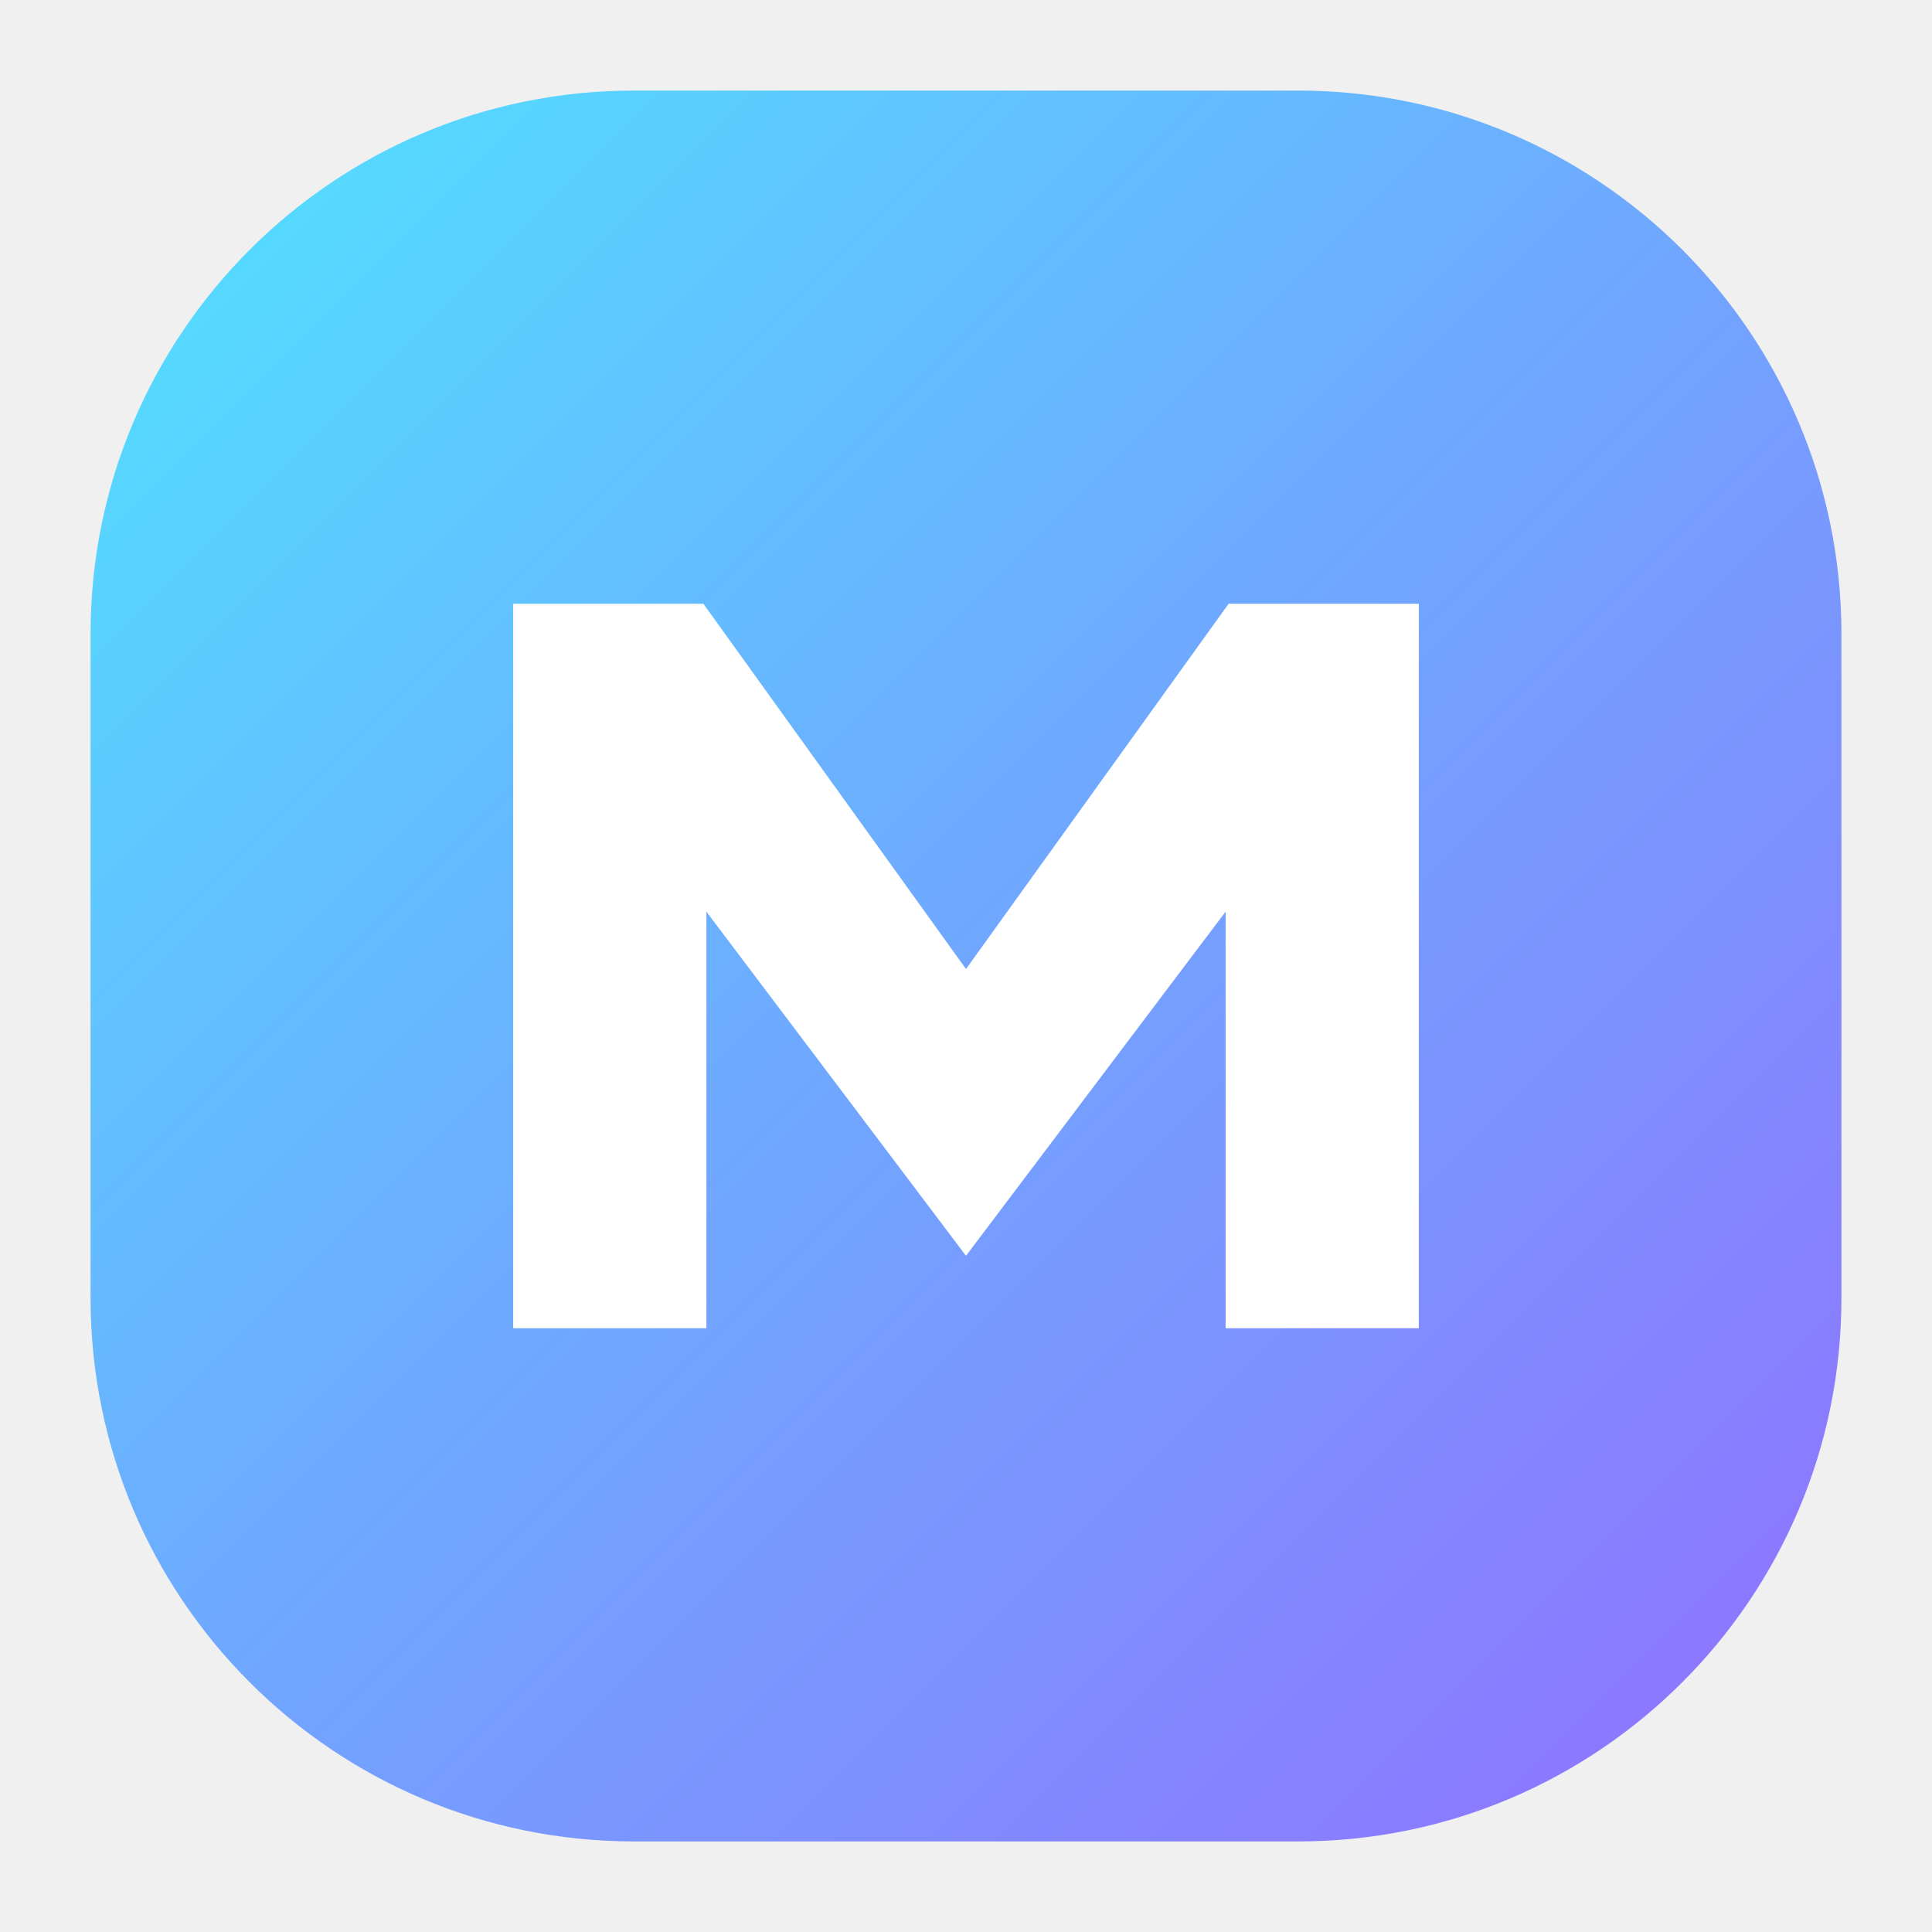
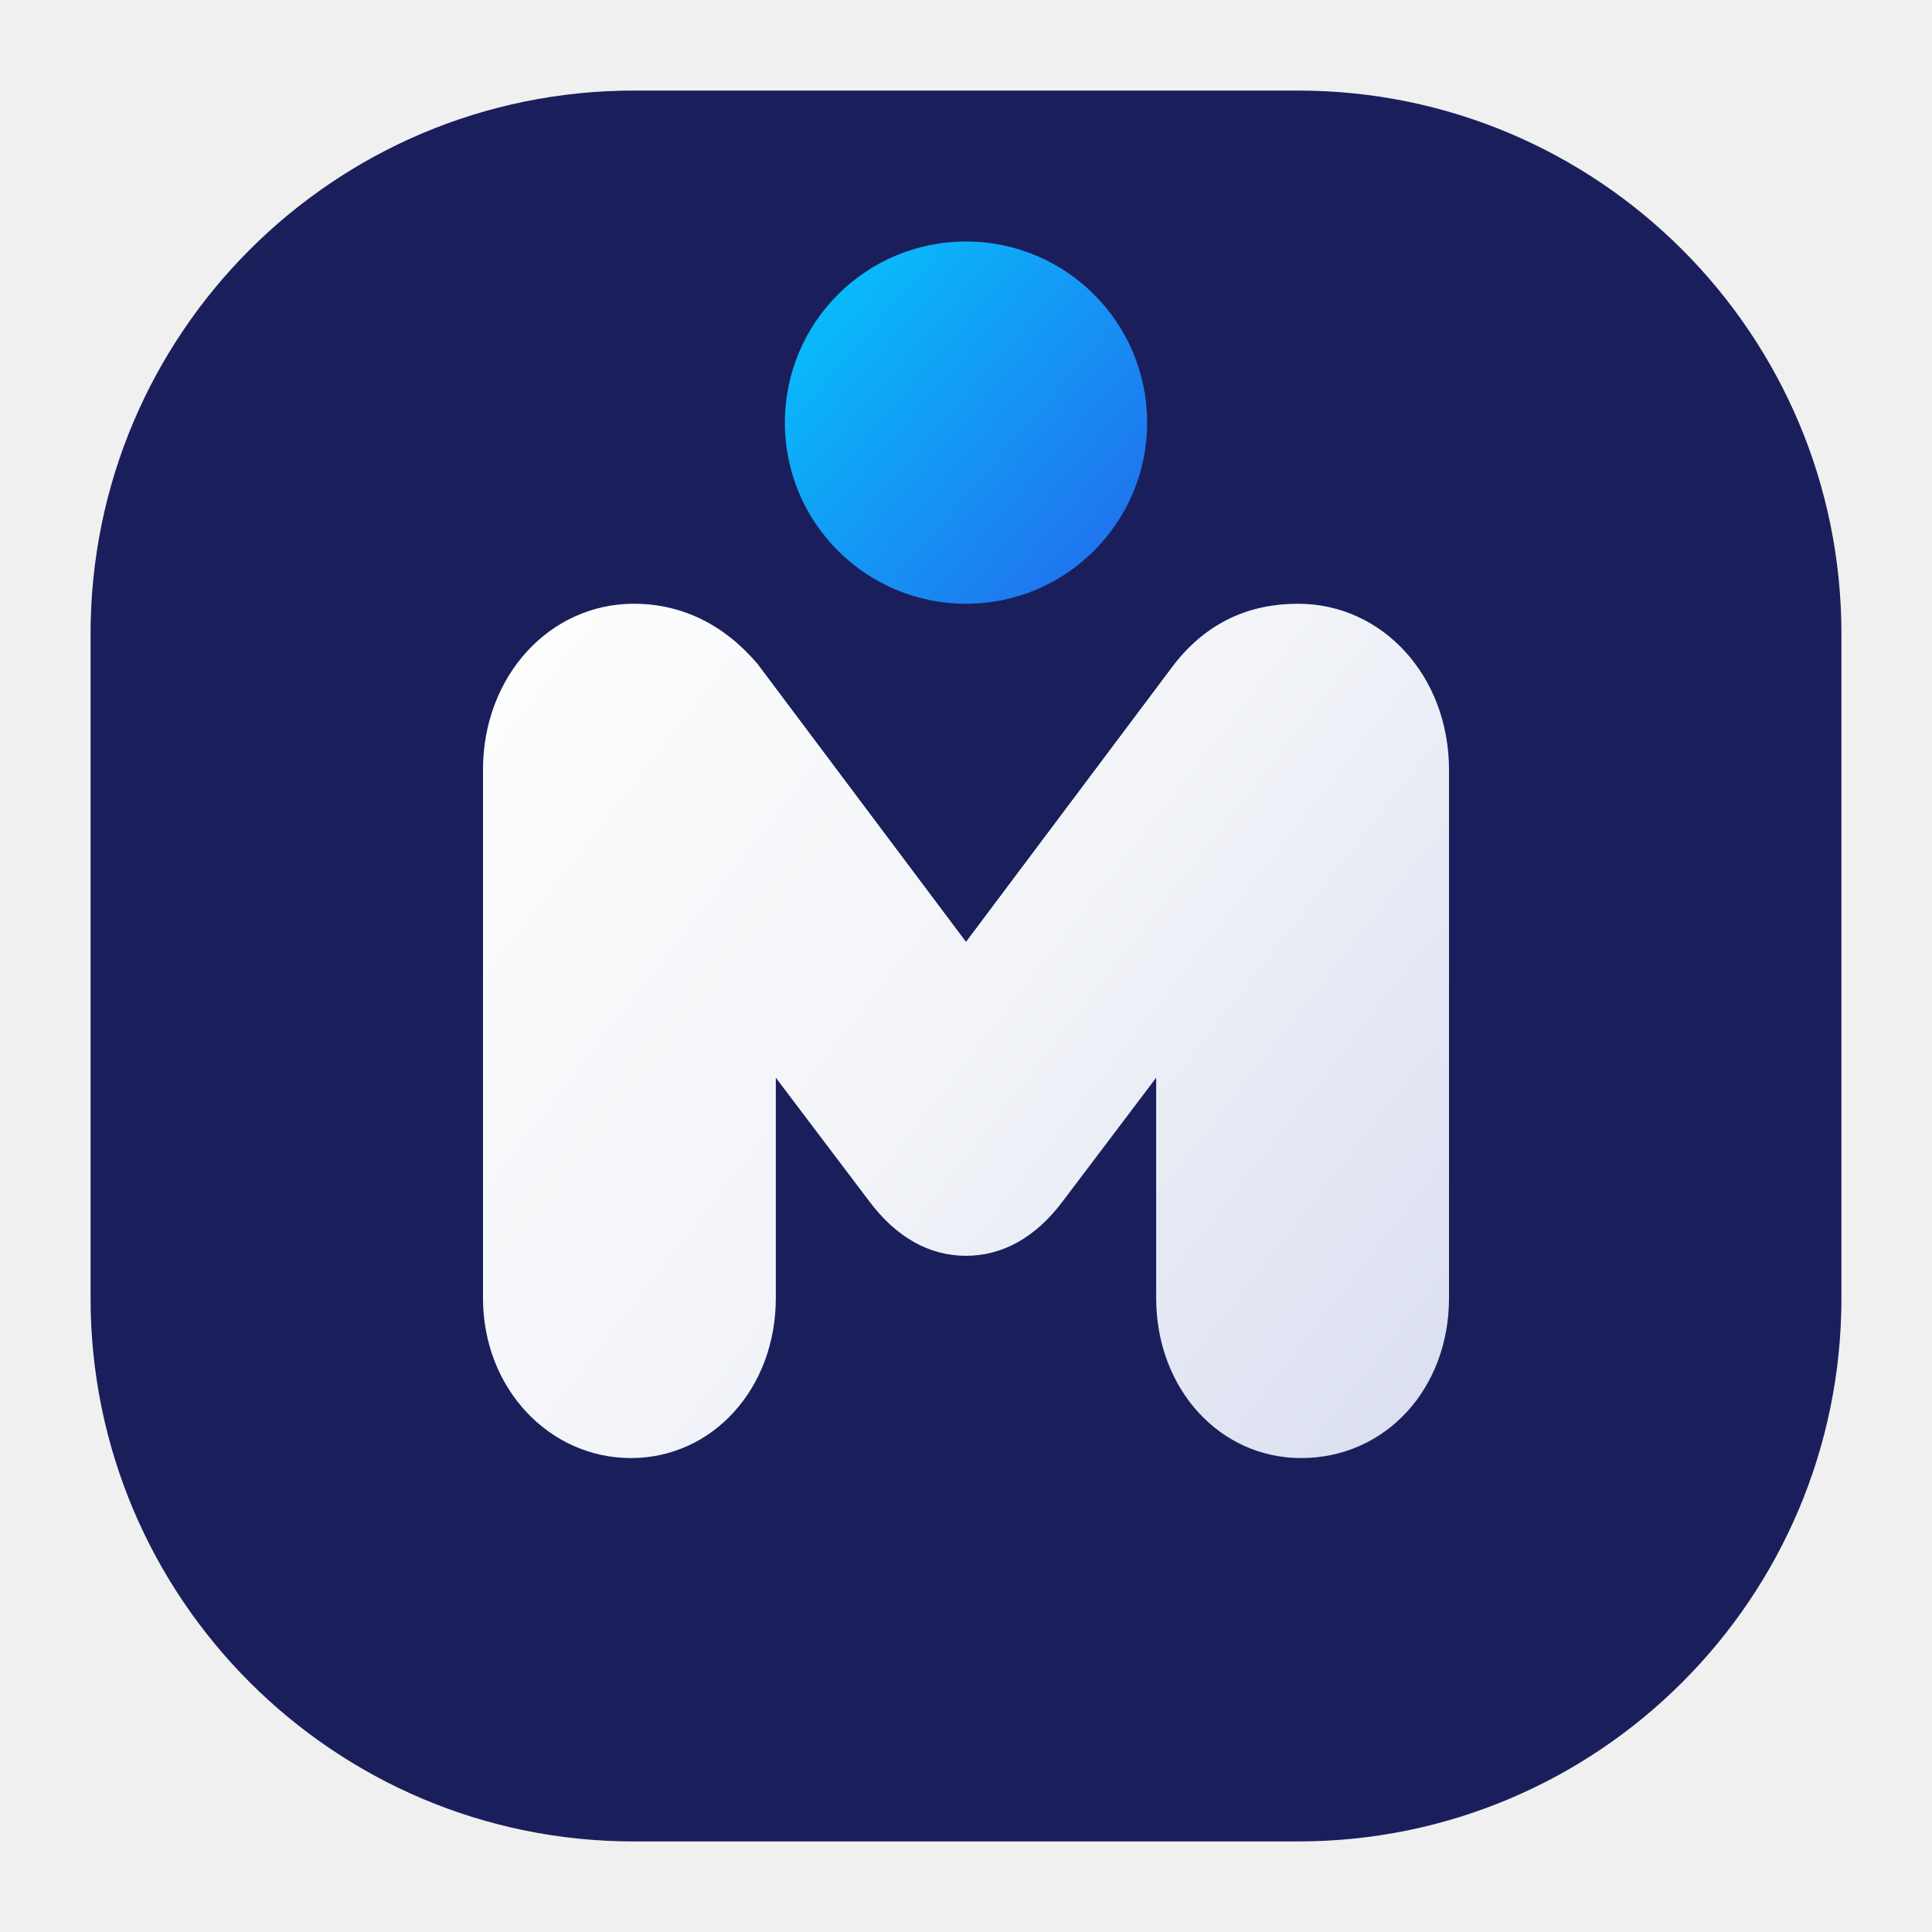
<svg xmlns="http://www.w3.org/2000/svg" viewBox="0 0 64 64" role="img" aria-labelledby="title desc">
  <defs>
-     <linearGradient id="g" x1="8" y1="8" x2="56" y2="56" gradientUnits="userSpaceOnUse">
-       <stop stop-color="#55D9FF" />
-       <stop offset=".48" stop-color="#6FA8FF" />
-       <stop offset="1" stop-color="#8C78FF" />
+     <linearGradient id="dot" x1="24" y1="7" x2="39" y2="20" gradientUnits="userSpaceOnUse">
+       <stop stop-color="#00D4FF" />
+       <stop offset="1" stop-color="#2563EB" />
+     </linearGradient>
+     <linearGradient id="ribbon" x1="14" y1="19" x2="50" y2="47" gradientUnits="userSpaceOnUse">
+       <stop stop-color="#FFFFFF" />
+       <stop offset=".52" stop-color="#F2F4F8" />
+       <stop offset="1" stop-color="#D8DDF0" />
    </linearGradient>
  </defs>
-   <rect x="3" y="3" width="58" height="58" rx="18" fill="url(#g)" />
-   <path d="M17 44V20h6.3L32 32.1 40.7 20H47v24h-6.4V30.2L32 41.6l-8.6-11.4V44H17Z" fill="#fff" />
+   <rect x="3" y="3" width="58" height="58" rx="18" fill="#1A1F5C" />
+   <path d="M16 43V25.5c0-3.1 2.2-5.5 5-5.5 1.6 0 3 .7 4.1 2L32 31.2 38.9 22c1.1-1.4 2.5-2 4.1-2 2.8 0 5 2.4 5 5.5V43c0 3-2.1 5.3-4.9 5.3-2.7 0-4.8-2.3-4.8-5.3V35.7l-3.1 4.1c-.9 1.2-2 1.8-3.2 1.8s-2.3-.6-3.2-1.8l-3.1-4.1V43c0 3-2.1 5.3-4.8 5.3S16 46 16 43Z" fill="url(#ribbon)" />
+   <circle cx="32" cy="14" r="6" fill="url(#dot)" />
</svg>
